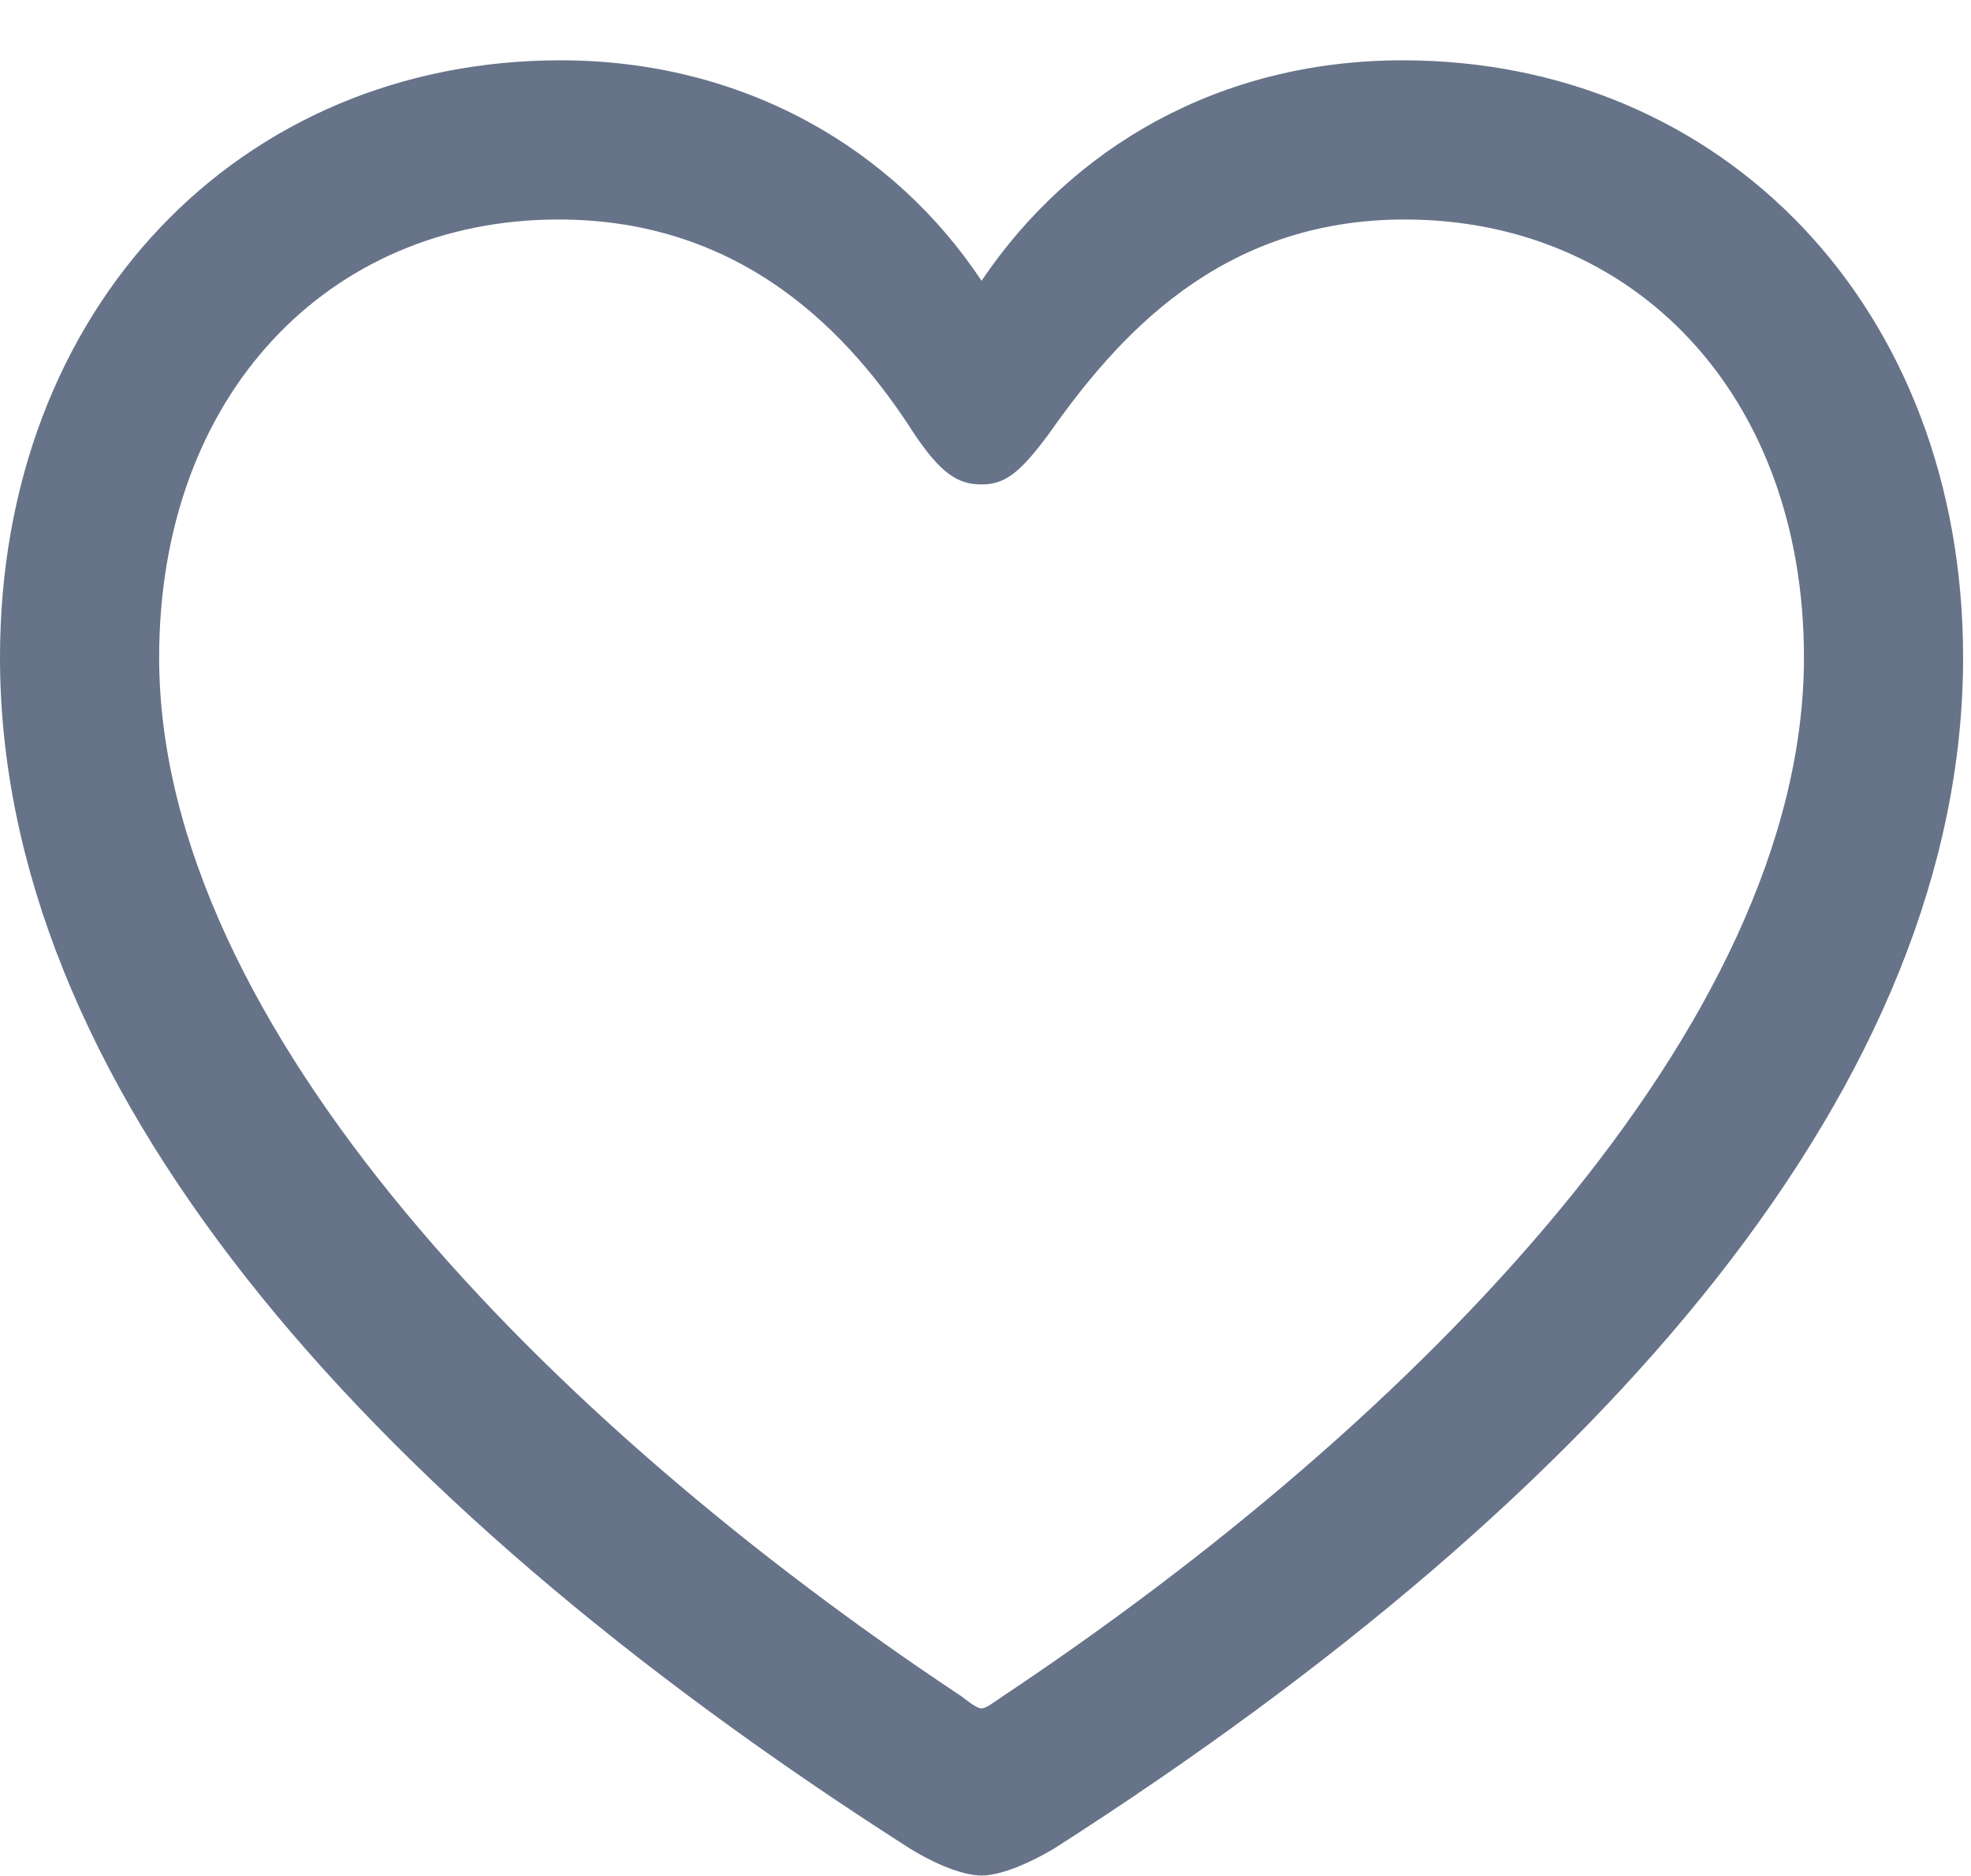
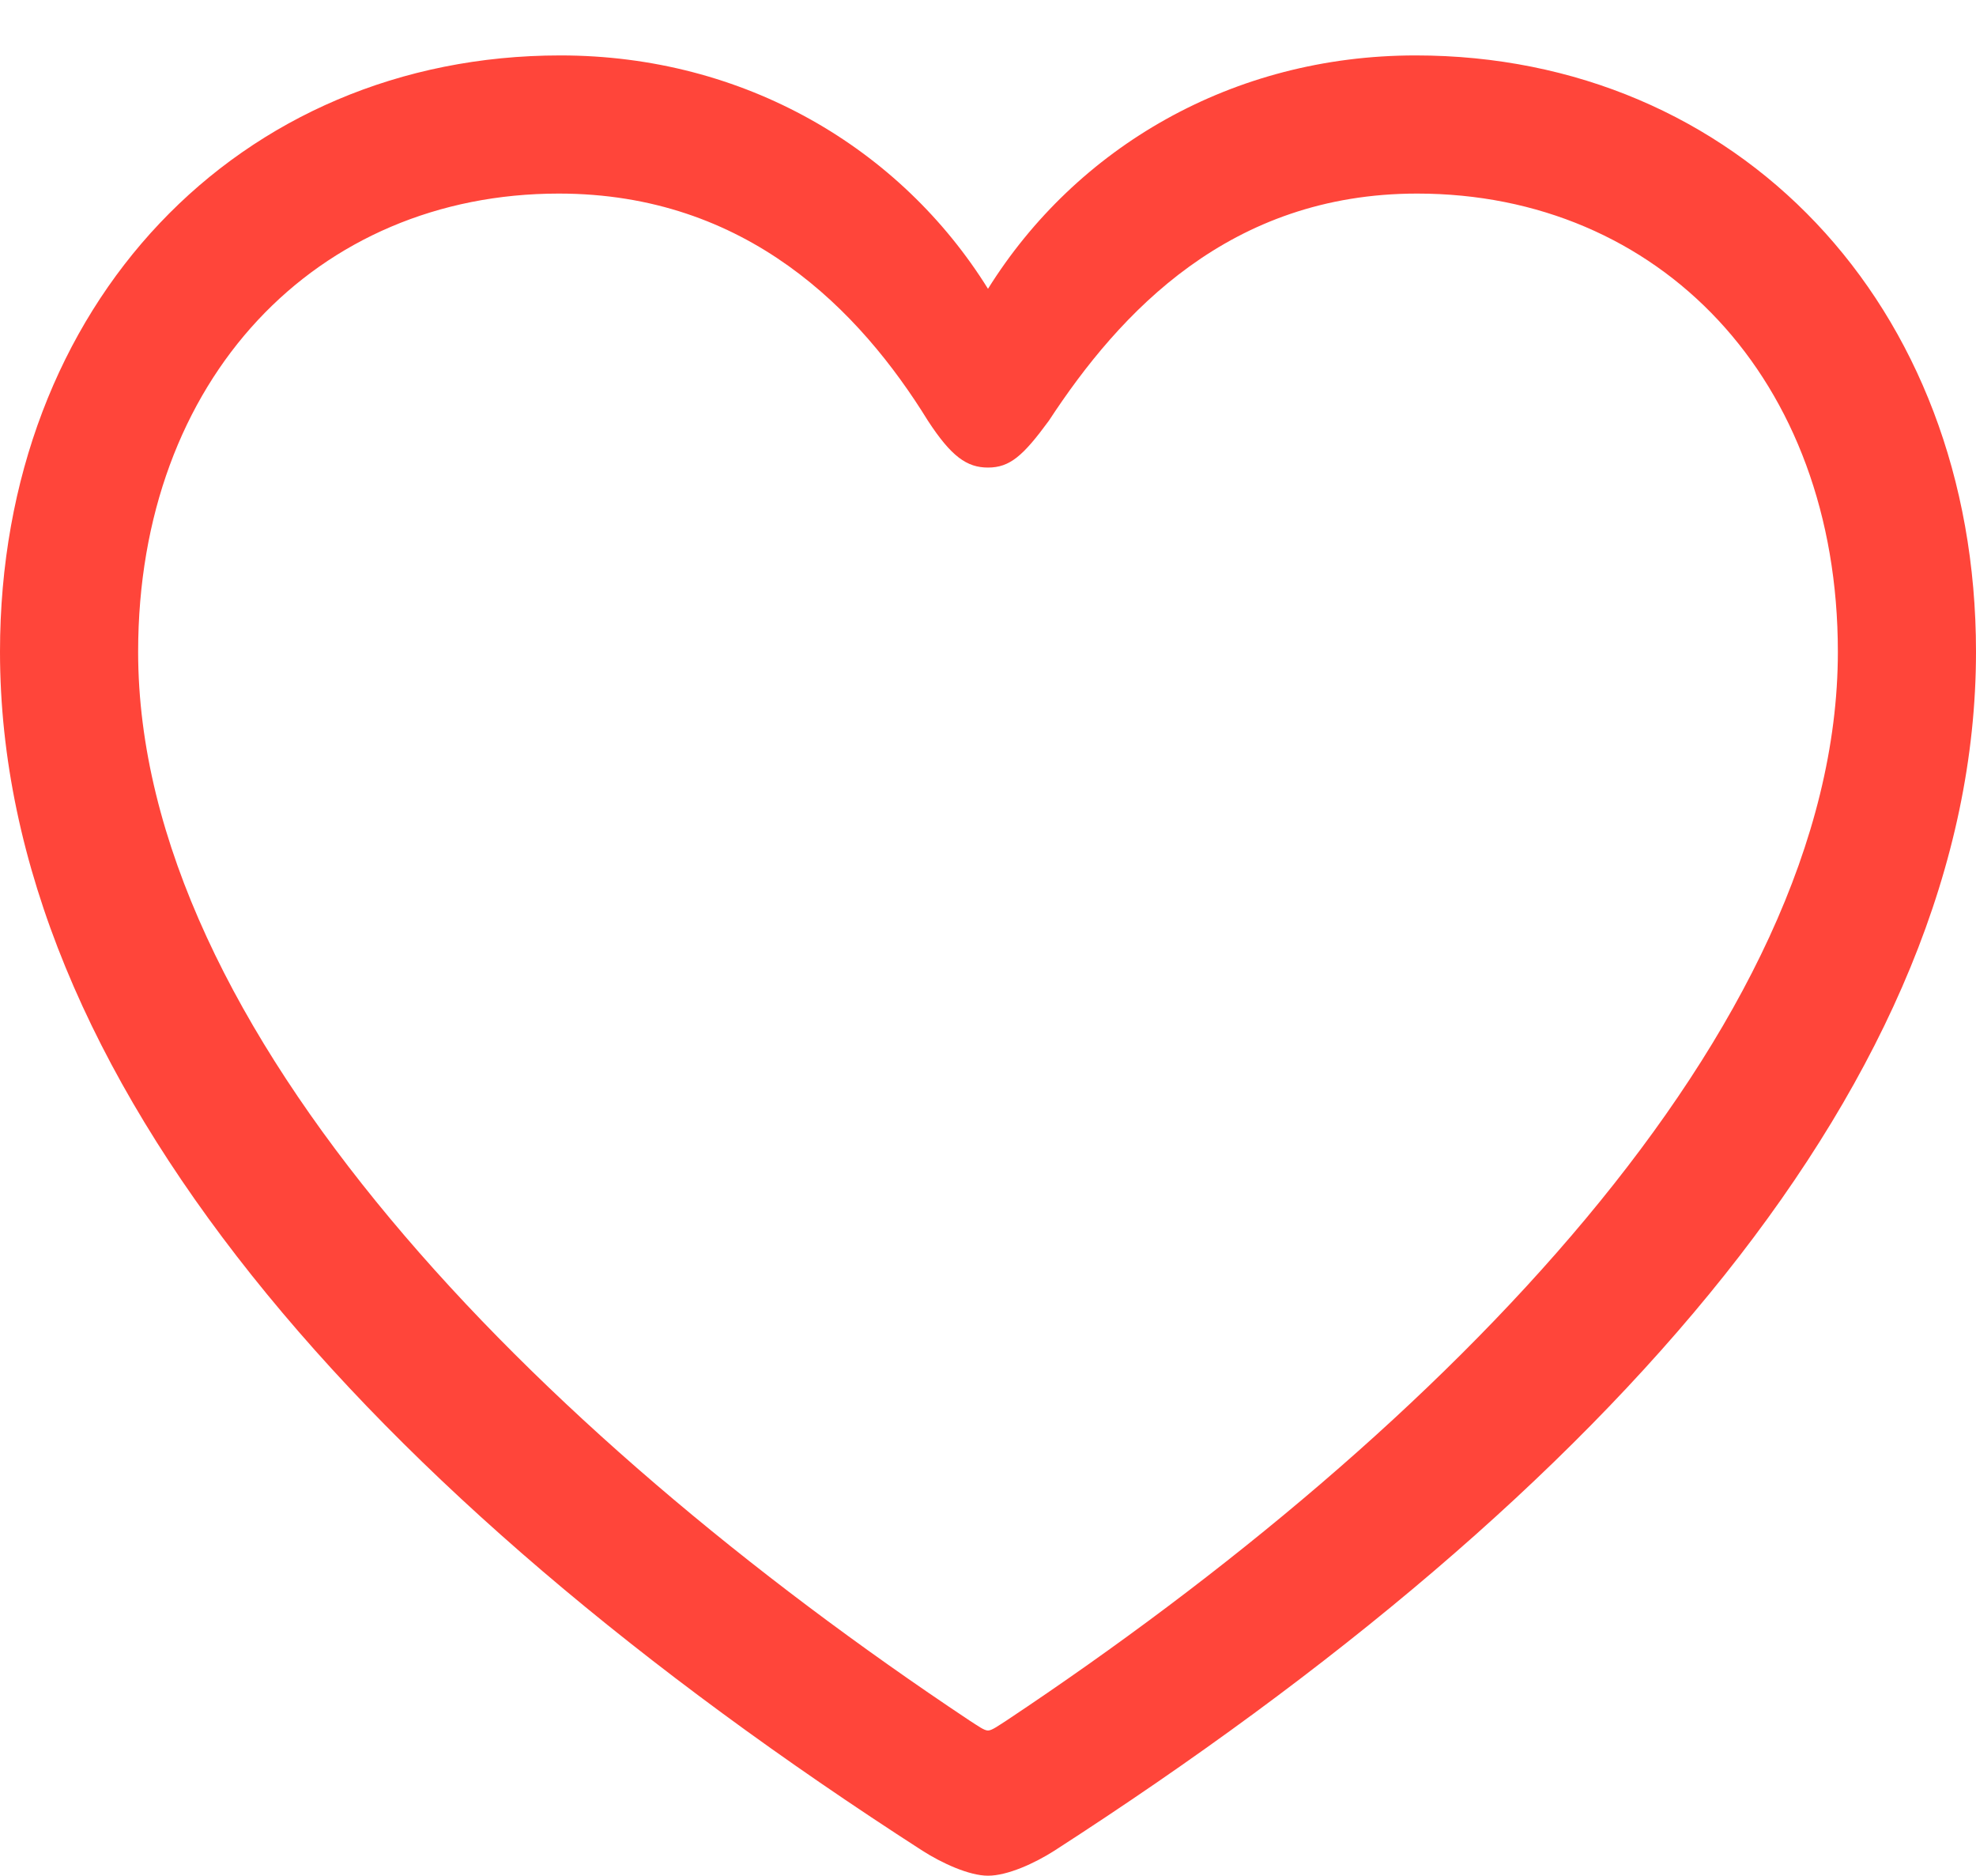
- <svg xmlns="http://www.w3.org/2000/svg" version="1.1" width="58.418" height="55.576">
+ <svg xmlns="http://www.w3.org/2000/svg" version="1.1" viewBox="0 0 123.633 117.334">
  <g>
-     <rect height="55.576" opacity="0" width="58.418" x="0" y="0" />
-     <path d="M0 19.482C0 31.963 10.459 44.238 26.982 54.785C27.598 55.166 28.477 55.576 29.092 55.576C29.707 55.576 30.586 55.166 31.23 54.785C47.725 44.238 58.184 31.963 58.184 19.482C58.184 9.111 51.065 1.787 41.572 1.787C36.152 1.787 31.758 4.365 29.092 8.32C26.484 4.395 22.031 1.787 16.611 1.787C7.119 1.787 0 9.111 0 19.482ZM4.717 19.482C4.717 11.69 9.756 6.504 16.553 6.504C22.061 6.504 25.225 9.932 27.1 12.861C27.891 14.033 28.389 14.355 29.092 14.355C29.795 14.355 30.234 14.004 31.084 12.861C33.105 9.99 36.152 6.504 41.631 6.504C48.428 6.504 53.467 11.69 53.467 19.482C53.467 30.381 41.953 42.129 29.707 50.273C29.414 50.478 29.209 50.625 29.092 50.625C28.975 50.625 28.77 50.478 28.506 50.273C16.23 42.129 4.717 30.381 4.717 19.482Z" fill="#677389" />
+     <rect height="117.334" opacity="0" width="123.633" x="0" y="0" />
+     <path d="M0 40.772C0 67.285 22.754 93.262 57.715 115.771C58.935 116.553 60.645 117.334 61.816 117.334C63.037 117.334 64.746 116.553 65.967 115.771C100.879 93.262 123.633 67.285 123.633 40.772C123.633 18.994 108.643 3.467 88.574 3.467C77.1 3.467 67.334 9.229 61.816 18.066C56.348 9.277 46.582 3.467 35.059 3.467C14.99 3.467 0 18.994 0 40.772ZM8.643 40.772C8.643 23.682 19.824 12.109 34.961 12.109C46.728 12.109 53.809 19.434 58.057 26.318C59.522 28.564 60.498 29.248 61.816 29.248C63.184 29.248 64.014 28.516 65.625 26.318C70.068 19.531 76.953 12.109 88.672 12.109C103.809 12.109 114.99 23.682 114.99 40.772C114.99 64.356 90.283 89.453 62.988 107.617C62.451 107.959 62.06 108.252 61.816 108.252C61.572 108.252 61.182 107.959 60.645 107.617C33.35 89.453 8.643 64.356 8.643 40.772Z" fill="#ff453a" />
  </g>
</svg>
